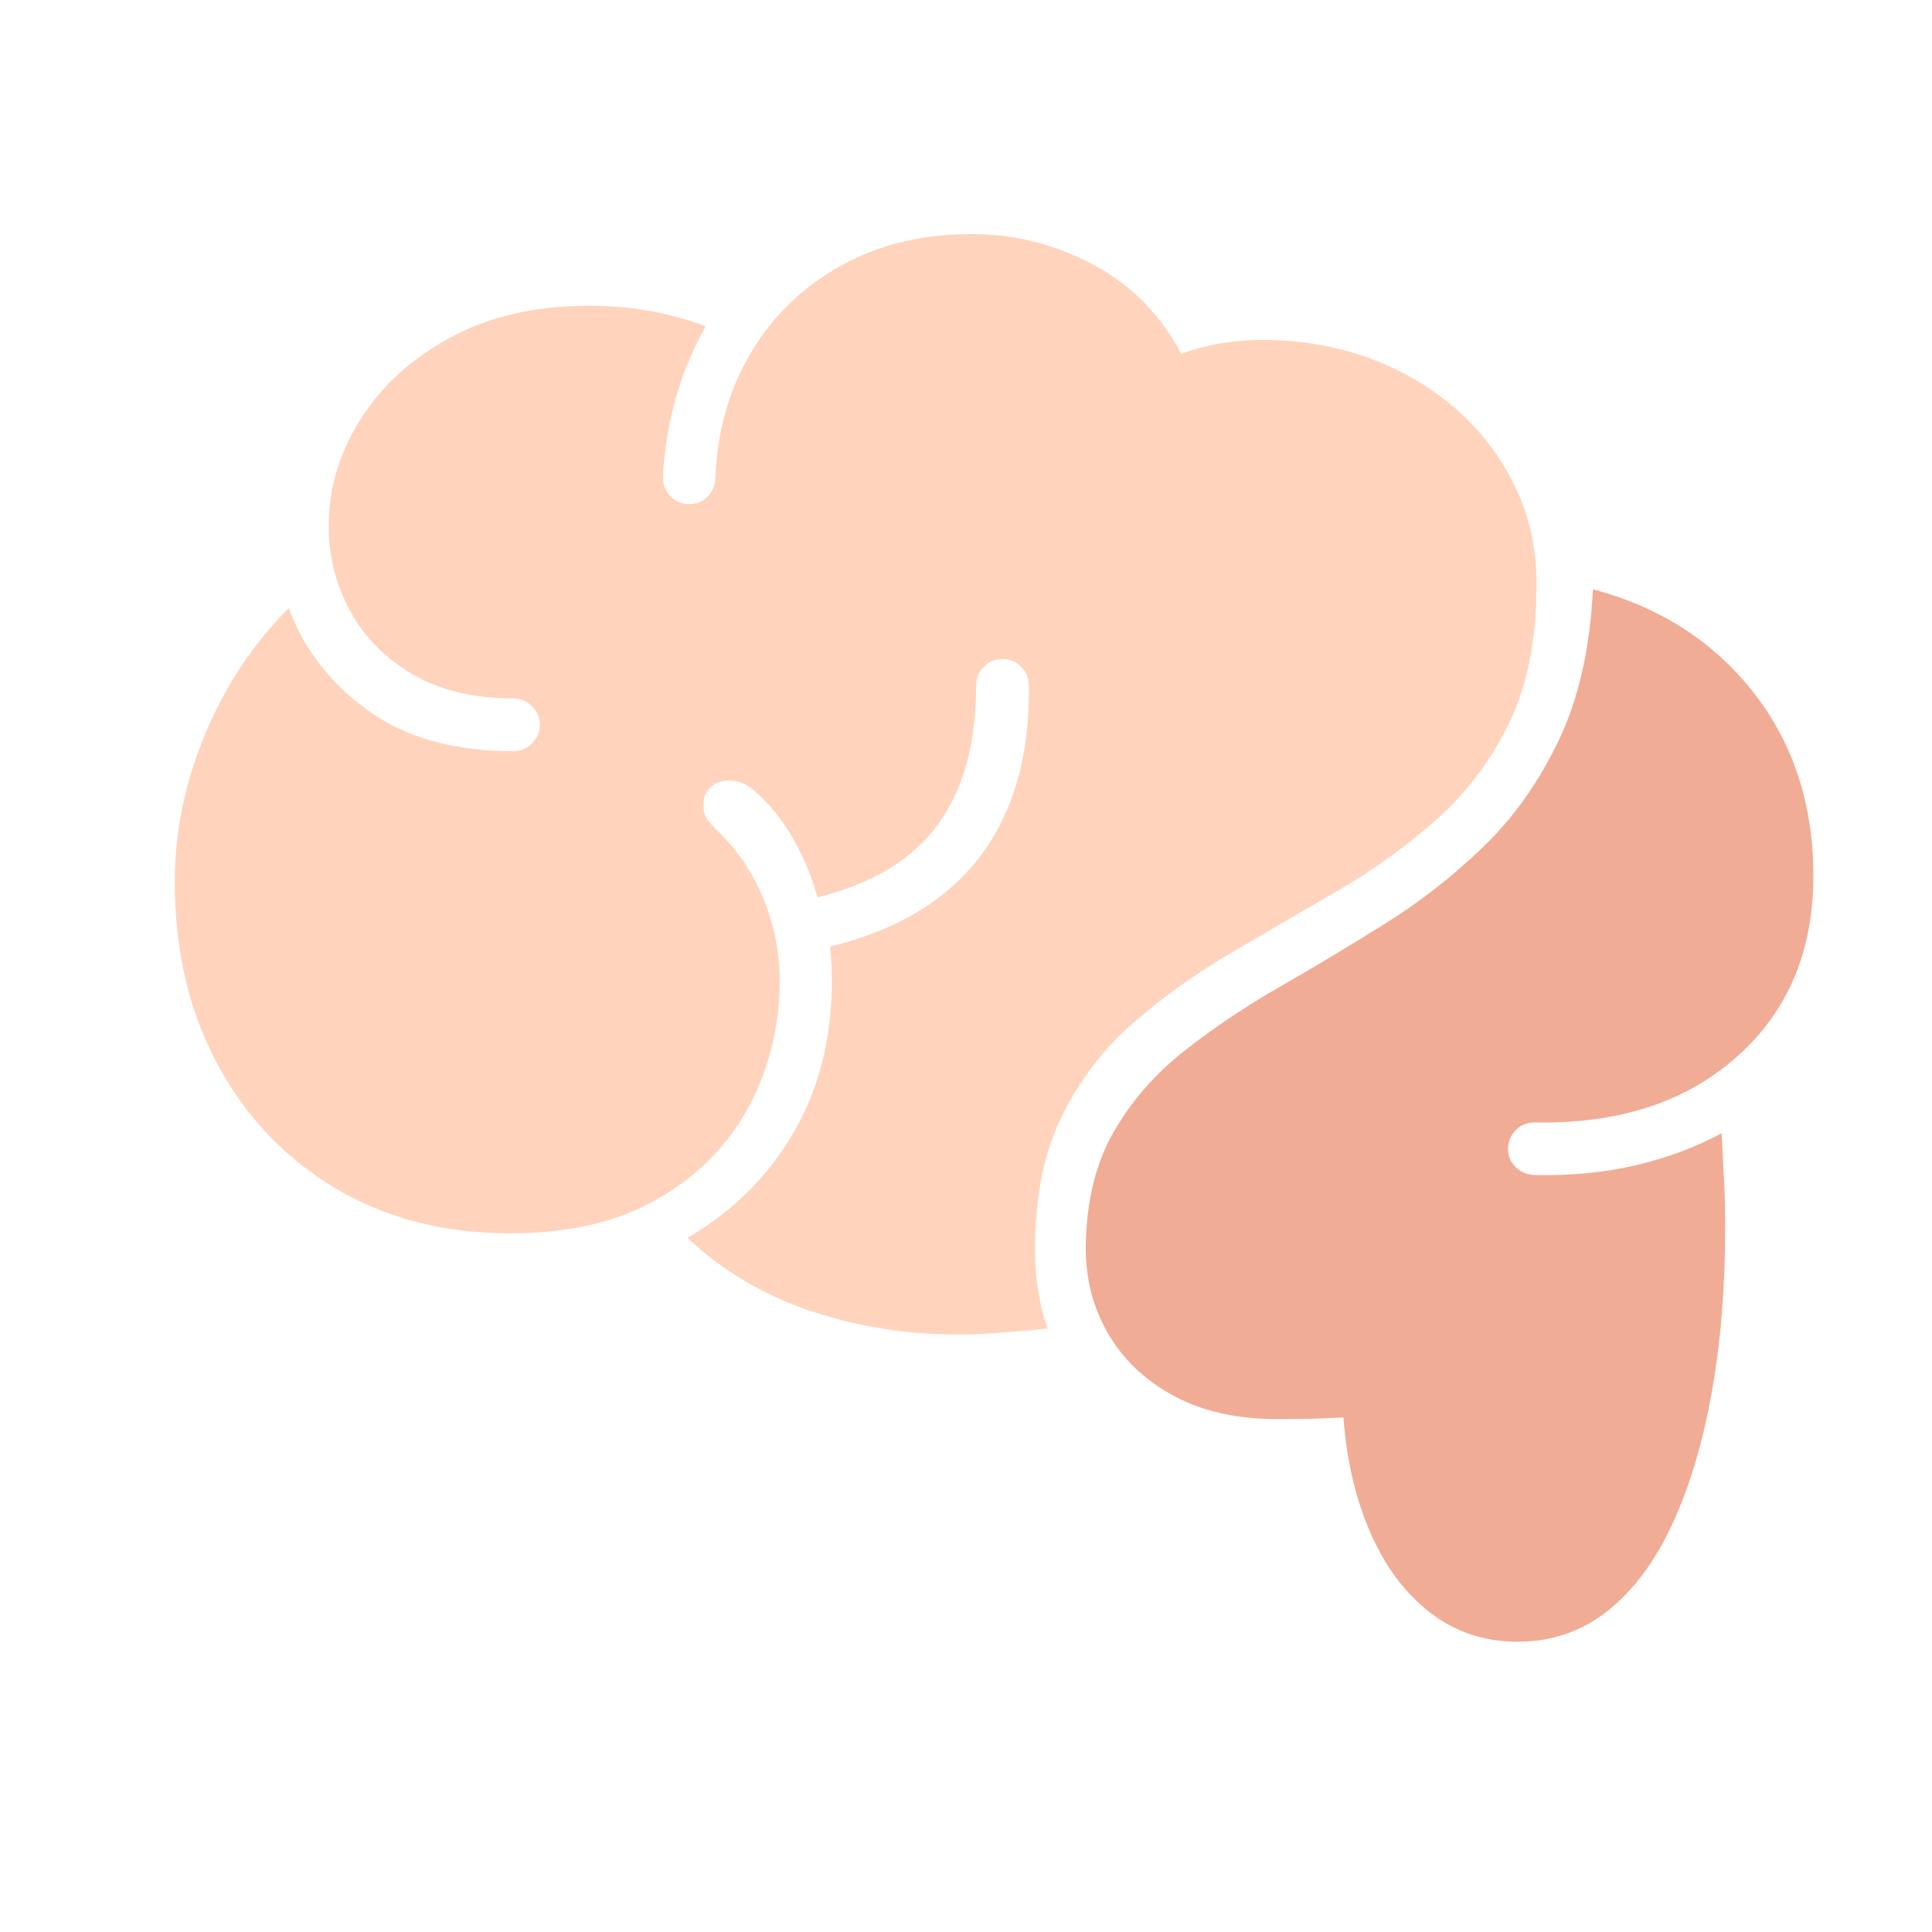
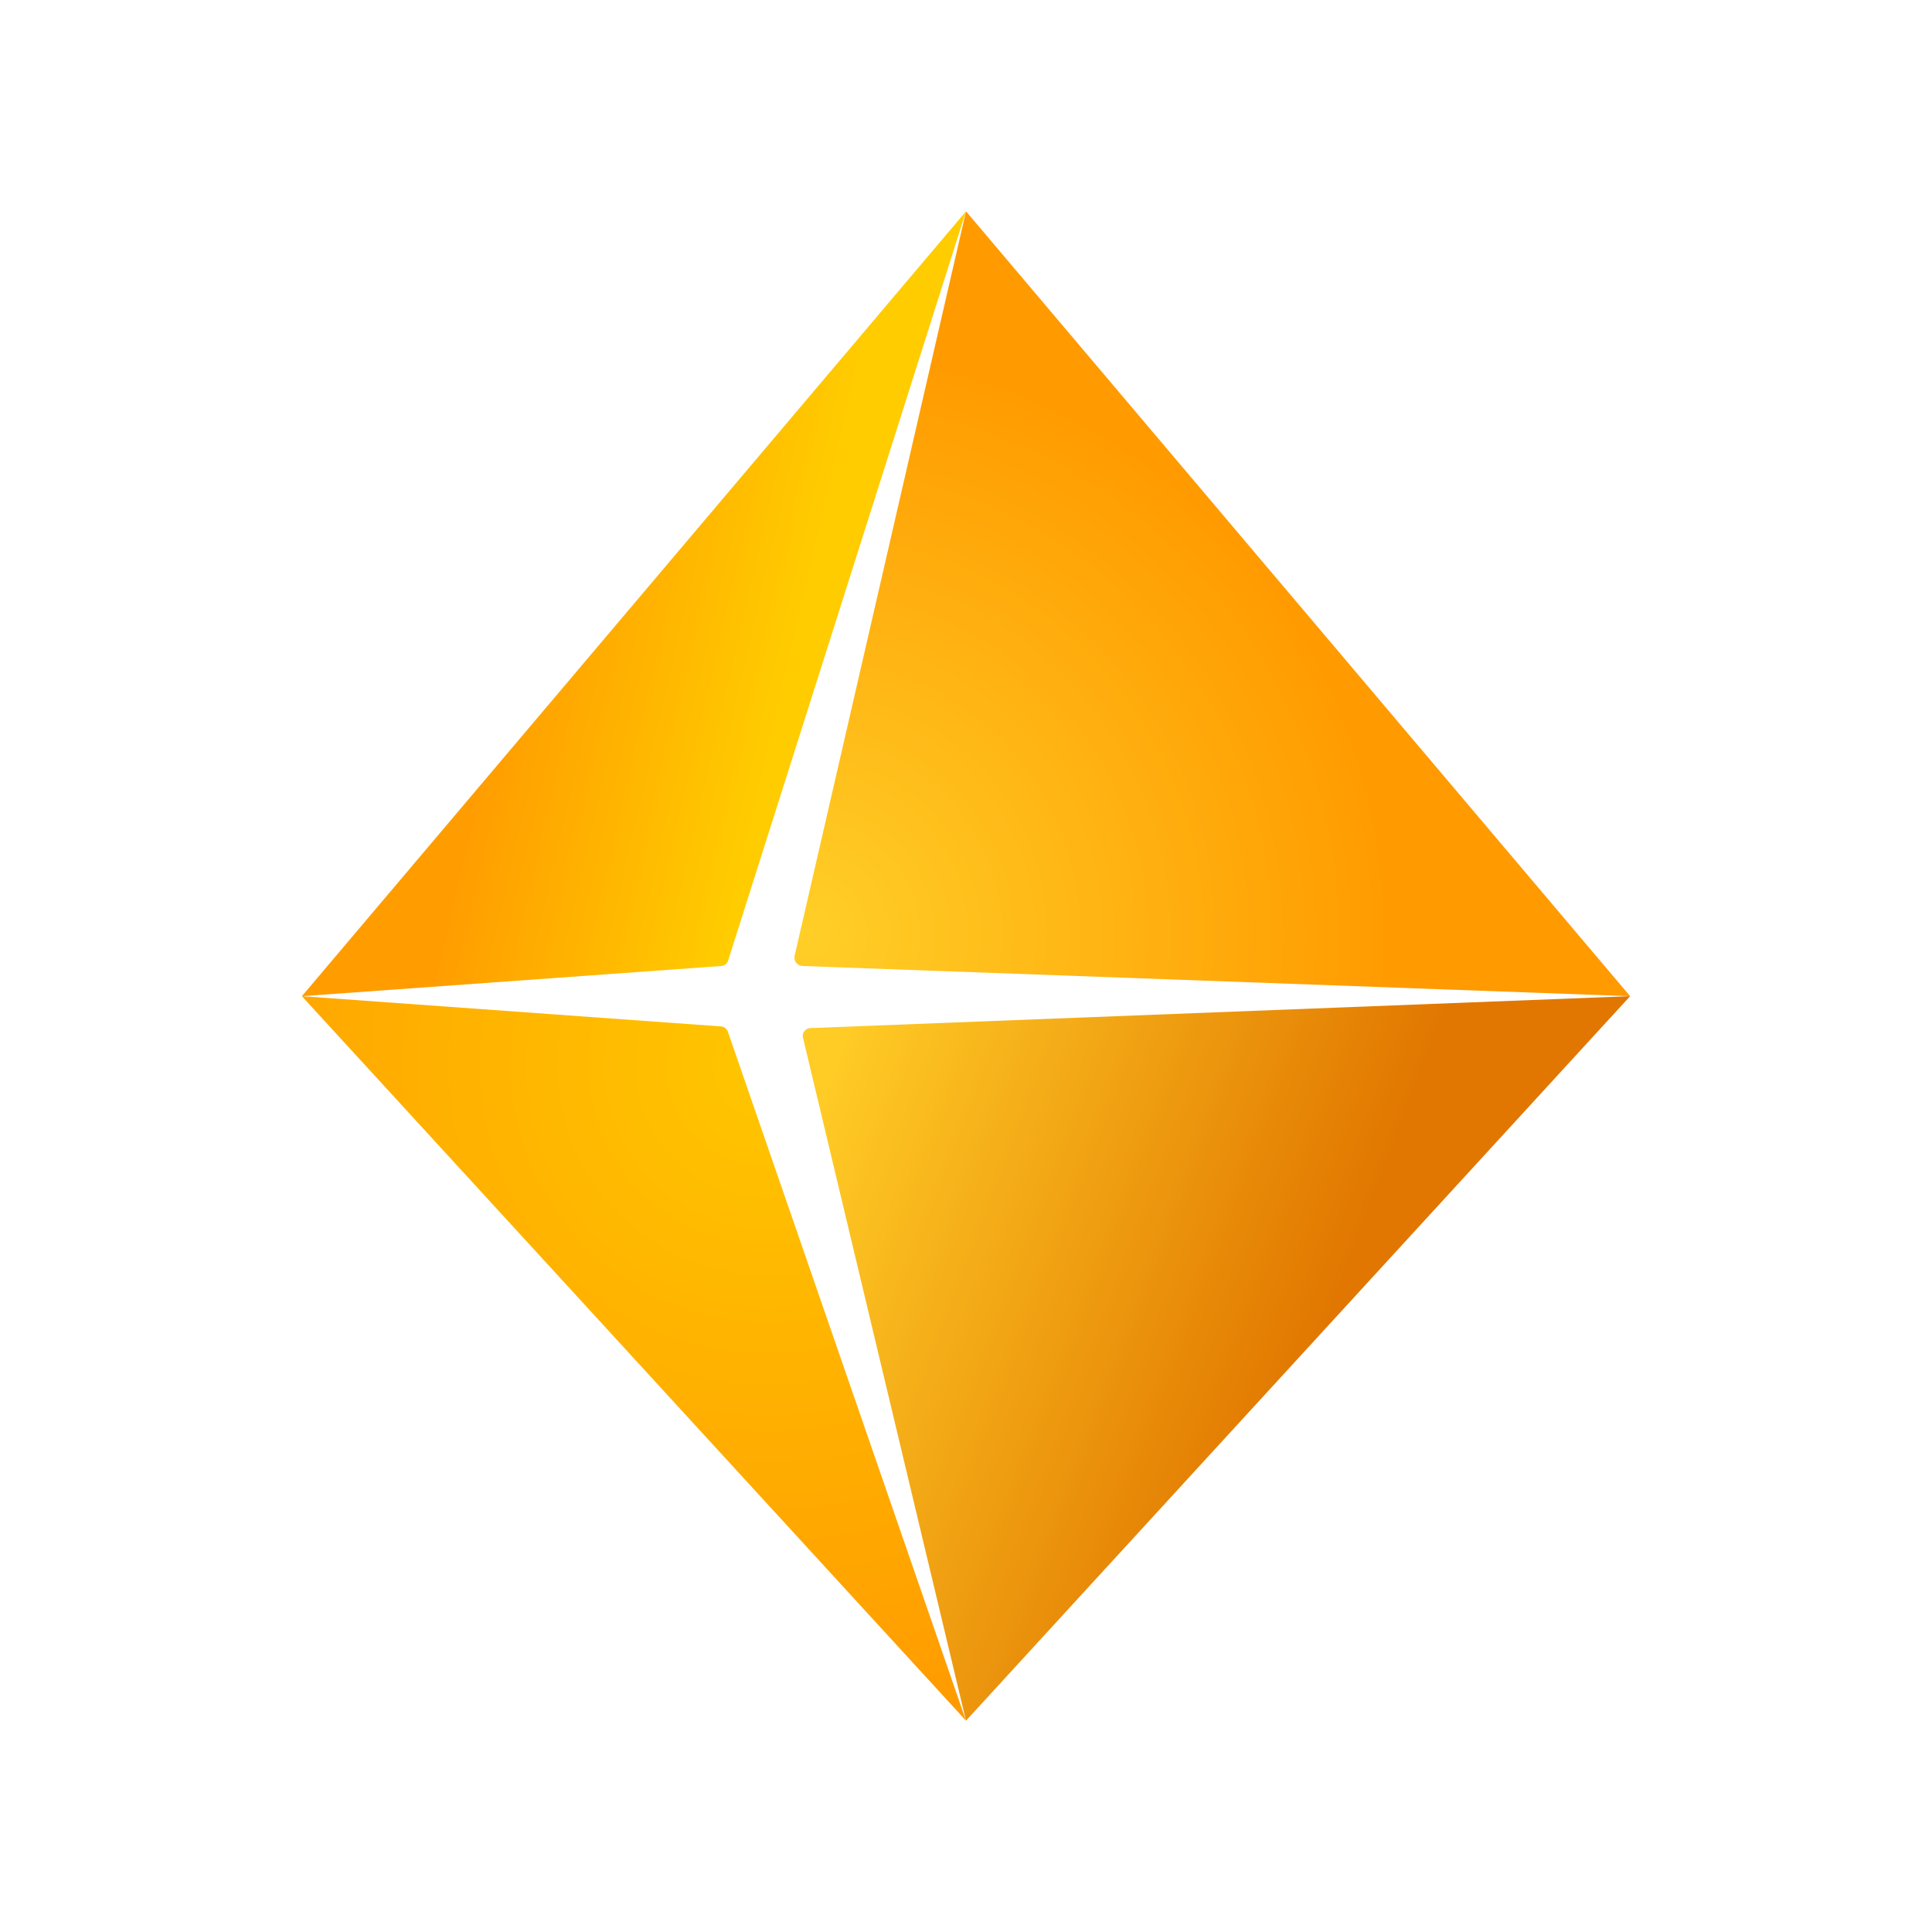
<svg xmlns="http://www.w3.org/2000/svg" width="32" height="32" viewBox="0 0 32 32">
-   <g fill="none" fill-rule="evenodd" transform="translate(.5 1)">
-     <path fill="#FFD3BC" fill-rule="nonzero" d="M7.955,19.428 C6.857,19.428 5.89,19.179 5.056,18.682 C4.222,18.184 3.57,17.498 3.1,16.623 C2.63,15.747 2.395,14.742 2.395,13.606 C2.395,12.771 2.564,11.951 2.903,11.147 C3.241,10.343 3.702,9.651 4.284,9.072 C4.527,9.742 4.96,10.304 5.584,10.759 C6.207,11.215 7.017,11.443 8.012,11.443 C8.129,11.443 8.23,11.398 8.316,11.309 C8.401,11.22 8.443,11.117 8.443,10.999 C8.443,10.89 8.401,10.791 8.316,10.702 C8.23,10.613 8.129,10.568 8.012,10.568 C7.342,10.568 6.78,10.433 6.324,10.163 C5.868,9.892 5.524,9.54 5.292,9.106 C5.06,8.671 4.944,8.206 4.944,7.711 C4.944,7.091 5.12,6.502 5.472,5.945 C5.824,5.387 6.322,4.934 6.967,4.586 C7.612,4.238 8.376,4.064 9.259,4.064 C9.936,4.064 10.58,4.177 11.19,4.405 C10.989,4.754 10.827,5.137 10.705,5.554 C10.582,5.97 10.507,6.412 10.48,6.879 C10.476,7.015 10.516,7.127 10.602,7.216 C10.687,7.305 10.792,7.35 10.917,7.35 C11.034,7.35 11.134,7.309 11.217,7.228 C11.3,7.146 11.344,7.043 11.348,6.919 C11.379,6.135 11.578,5.438 11.945,4.829 C12.312,4.22 12.809,3.743 13.435,3.397 C14.062,3.05 14.781,2.877 15.592,2.877 C16.301,2.877 16.971,3.045 17.601,3.38 C18.232,3.715 18.72,4.208 19.065,4.859 C19.302,4.775 19.541,4.714 19.781,4.678 C20.022,4.642 20.24,4.626 20.436,4.632 C21.045,4.632 21.622,4.731 22.167,4.928 C22.711,5.125 23.192,5.406 23.609,5.769 C24.025,6.133 24.353,6.561 24.592,7.054 C24.831,7.548 24.95,8.087 24.95,8.674 C24.95,9.58 24.801,10.343 24.502,10.963 C24.202,11.584 23.806,12.115 23.313,12.556 C22.82,12.998 22.277,13.391 21.683,13.737 C21.09,14.082 20.498,14.427 19.909,14.772 C19.319,15.116 18.778,15.502 18.285,15.929 C17.792,16.357 17.395,16.871 17.095,17.474 C16.794,18.076 16.644,18.814 16.644,19.688 C16.644,20.176 16.713,20.615 16.852,21.007 C16.5,21.039 16.208,21.063 15.977,21.08 C15.745,21.096 15.544,21.104 15.373,21.104 C14.512,21.104 13.693,20.973 12.916,20.71 C12.138,20.447 11.462,20.045 10.888,19.503 C11.643,19.061 12.23,18.477 12.649,17.75 C13.069,17.023 13.279,16.189 13.279,15.247 C13.279,15.151 13.276,15.055 13.271,14.961 C13.266,14.867 13.259,14.773 13.249,14.678 C14.353,14.409 15.181,13.911 15.734,13.184 C16.286,12.456 16.556,11.514 16.542,10.358 C16.542,10.235 16.5,10.131 16.415,10.044 C16.33,9.958 16.226,9.915 16.103,9.915 C15.986,9.915 15.884,9.958 15.798,10.044 C15.711,10.131 15.668,10.235 15.668,10.358 C15.668,11.314 15.456,12.081 15.032,12.66 C14.608,13.239 13.944,13.64 13.04,13.862 C12.94,13.504 12.802,13.173 12.625,12.87 C12.448,12.566 12.244,12.314 12.011,12.113 C11.936,12.046 11.865,11.998 11.8,11.97 C11.735,11.942 11.66,11.928 11.575,11.928 C11.447,11.928 11.345,11.965 11.267,12.041 C11.189,12.116 11.15,12.213 11.15,12.331 C11.15,12.437 11.173,12.52 11.22,12.581 C11.266,12.642 11.335,12.716 11.426,12.802 C11.743,13.117 11.987,13.49 12.158,13.921 C12.329,14.352 12.414,14.791 12.414,15.238 C12.414,15.99 12.245,16.684 11.908,17.319 C11.571,17.954 11.071,18.464 10.41,18.85 C9.749,19.235 8.931,19.428 7.955,19.428 Z" />
-     <path fill="#F1AC95" fill-rule="nonzero" d="M24.635,26.192 C24.091,26.192 23.611,26.034 23.197,25.717 C22.782,25.4 22.451,24.961 22.204,24.4 C21.956,23.838 21.806,23.198 21.751,22.477 C21.597,22.485 21.445,22.492 21.295,22.497 C21.144,22.502 20.928,22.504 20.646,22.504 C19.989,22.504 19.423,22.378 18.949,22.124 C18.474,21.871 18.11,21.527 17.856,21.092 C17.601,20.656 17.478,20.171 17.484,19.635 C17.495,18.897 17.647,18.271 17.941,17.757 C18.235,17.244 18.623,16.797 19.104,16.416 C19.586,16.035 20.117,15.678 20.698,15.344 C21.279,15.011 21.862,14.661 22.447,14.295 C23.032,13.929 23.574,13.503 24.075,13.019 C24.576,12.535 24.99,11.948 25.319,11.26 C25.648,10.571 25.836,9.738 25.884,8.76 C26.995,9.056 27.882,9.625 28.543,10.469 C29.204,11.313 29.535,12.326 29.535,13.509 C29.535,14.756 29.112,15.755 28.265,16.506 C27.419,17.257 26.304,17.618 24.921,17.591 C24.796,17.59 24.691,17.633 24.606,17.718 C24.52,17.804 24.478,17.908 24.478,18.031 C24.478,18.15 24.52,18.251 24.606,18.333 C24.691,18.415 24.796,18.458 24.921,18.462 C25.522,18.475 26.081,18.421 26.599,18.299 C27.117,18.177 27.589,18.001 28.015,17.769 C28.028,18.023 28.042,18.279 28.055,18.537 C28.068,18.794 28.075,19.056 28.075,19.321 C28.075,20.312 28.001,21.226 27.852,22.062 C27.703,22.898 27.486,23.625 27.199,24.243 C26.913,24.862 26.556,25.341 26.127,25.682 C25.698,26.022 25.201,26.192 24.635,26.192 Z" />
+   <defs>
+     <radialGradient id="b" cx="69.978%" cy="9.49%" r="103.202%" fx="69.978%" fy="9.49%" gradientTransform="matrix(.2909 .87705 -.95513 .26622 .587 -.544)">
+       <stop offset="0%" stop-color="#FFC600" />
+       <stop offset="100%" stop-color="#FF9A00" />
+     </radialGradient>
+     <radialGradient id="c" cx=".855%" cy="91.968%" r="76.253%" fx=".855%" fy="91.968%" gradientTransform="matrix(.78415 -.55038 .51603 .8335 -.473 .158)">
+       <stop offset="0%" stop-color="#FFCF27" />
+       <stop offset="100%" stop-color="#FF9A00" />
+     </radialGradient>
+     <linearGradient id="a" x1="1.073%" x2="65.276%" y1="18.248%" y2="39.407%">
+       <stop offset="0%" stop-color="#FFCB25" />
+       <stop offset="100%" stop-color="#E17700" />
+     </linearGradient>
+     <linearGradient id="d" x1="64.818%" x2="25.192%" y1="89.475%" y2="78.754%">
+       <stop offset="0%" stop-color="#FC0" />
+       <stop offset="100%" stop-color="#FF9D00" />
+     </linearGradient>
+   </defs>
+   <g fill="none" transform="translate(5 3.5)">
+     <path fill="url(#a)" d="M22,13 L11,25 L8.3,13.688 C8.297,13.678 8.296,13.667 8.296,13.657 C8.296,13.585 8.356,13.528 8.43,13.528 L22,13 Z" />
+     <path fill="url(#b)" fill-rule="evenodd" d="M0,13 L6.932,13.5 C6.993,13.501 7.046,13.543 7.061,13.603 L11,25 L0,13 Z" />
+     <path fill="url(#c)" fill-rule="evenodd" d="M11,0 L22,13 L8.296,12.5 C8.218,12.499 8.156,12.435 8.158,12.359 C8.158,12.348 8.159,12.338 8.162,12.328 L11,0 Z" />
+     <path fill="url(#d)" d="M11,0 L7.061,12.406 C7.047,12.46 7,12.498 6.945,12.5 L0,13 L11,0 Z" />
  </g>
</svg>
